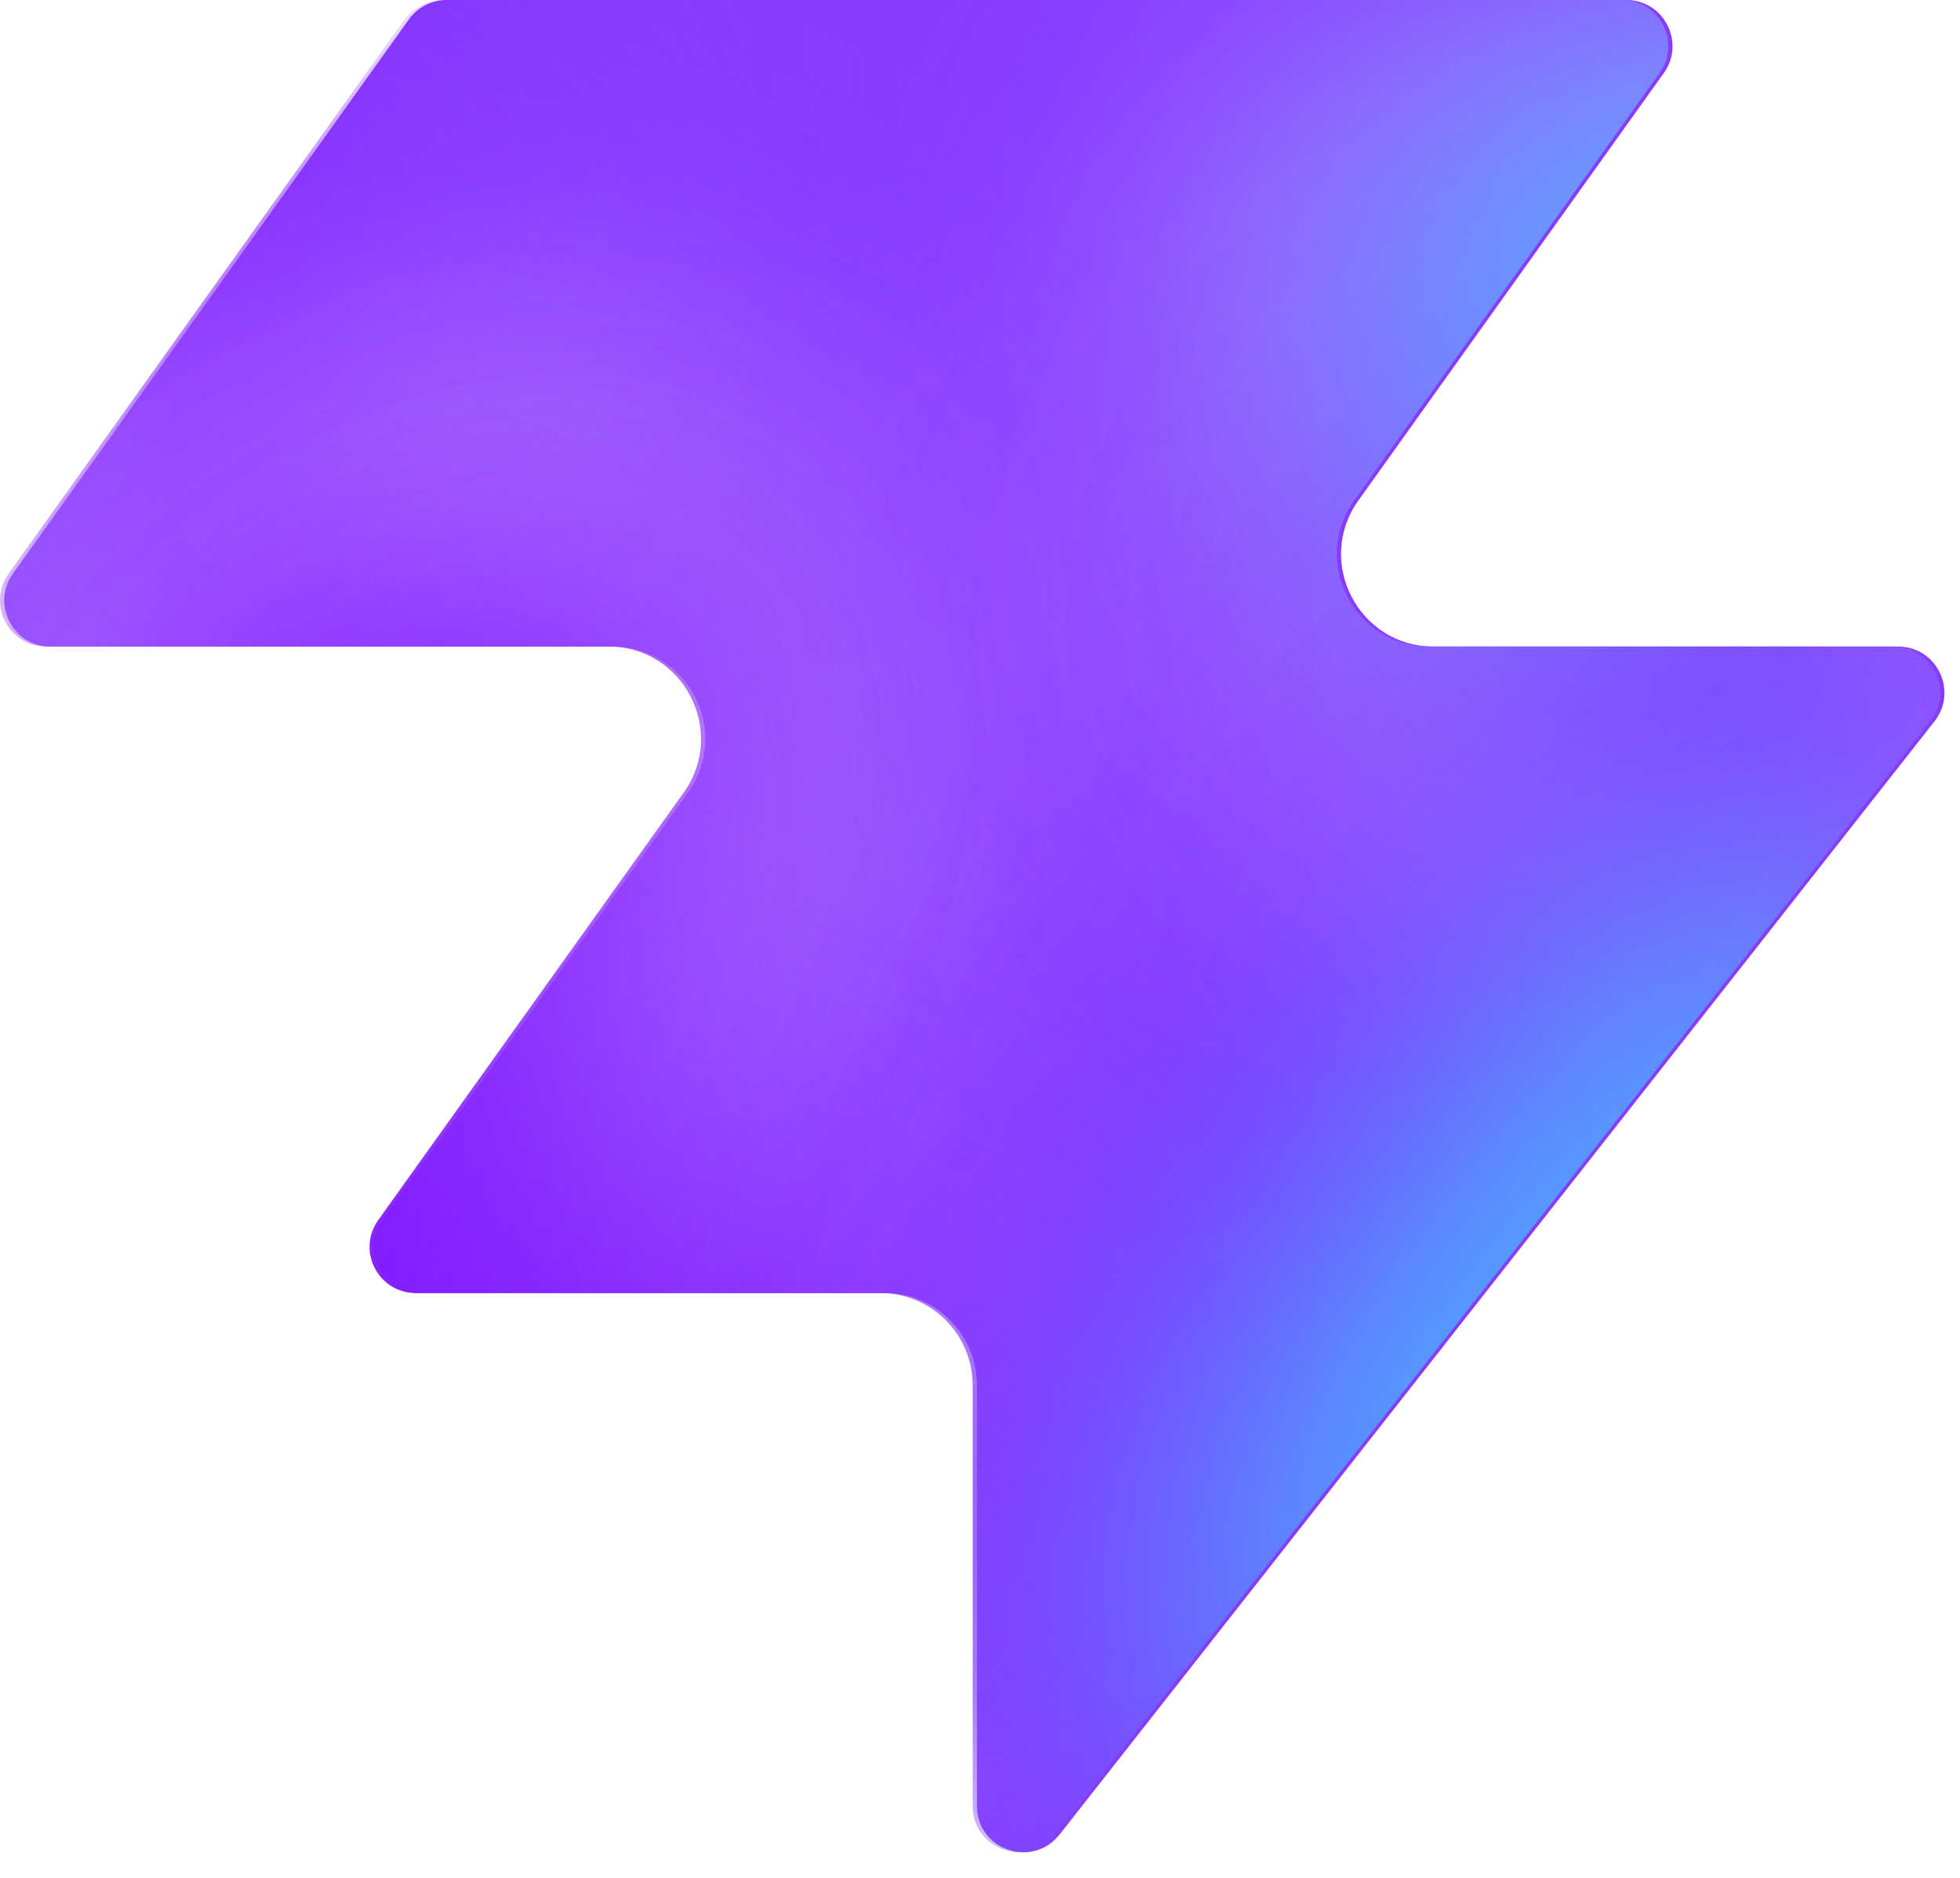
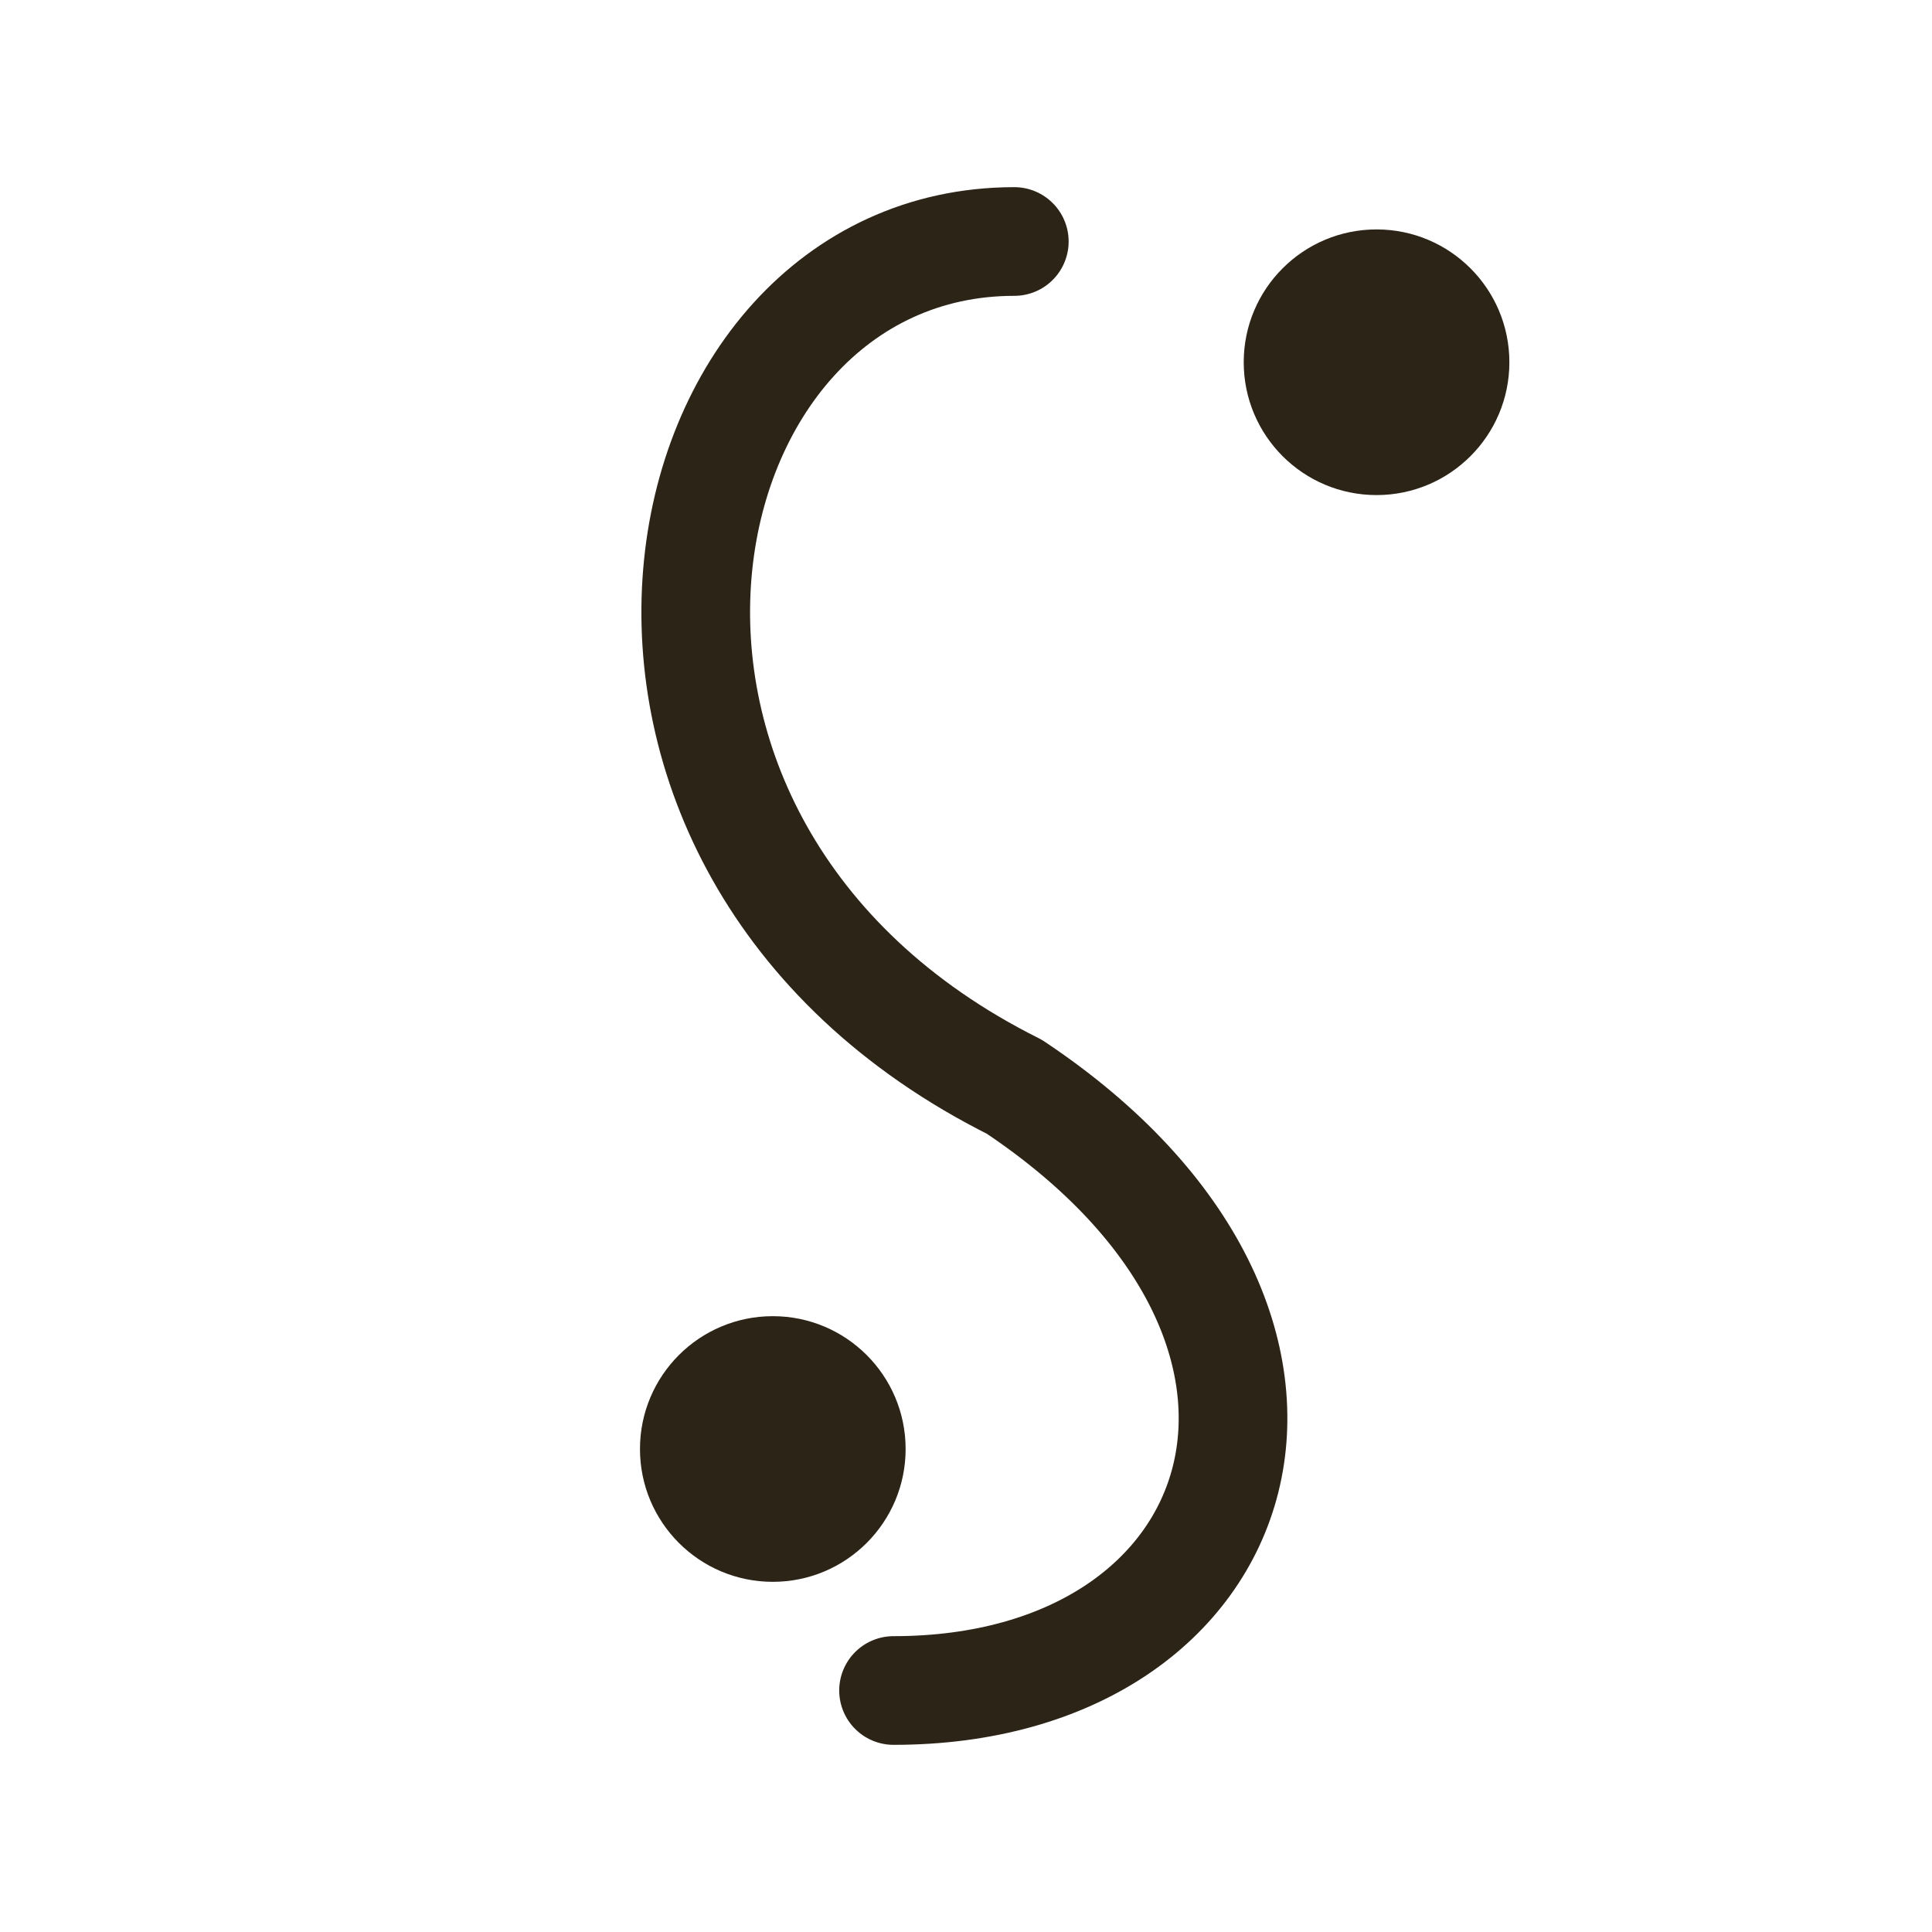
- <svg xmlns="http://www.w3.org/2000/svg" width="48" height="46" fill="none" viewBox="0 0 48 46">
-   <path fill="#863bff" d="M25.946 44.938c-.664.845-2.021.375-2.021-.698V33.937a2.26 2.26 0 0 0-2.262-2.262H10.287c-.92 0-1.456-1.04-.92-1.788l7.48-10.471c1.07-1.497 0-3.578-1.842-3.578H1.237c-.92 0-1.456-1.04-.92-1.788L10.013.474c.214-.297.556-.474.92-.474h28.894c.92 0 1.456 1.04.92 1.788l-7.48 10.471c-1.07 1.498 0 3.579 1.842 3.579h11.377c.943 0 1.473 1.088.89 1.83L25.947 44.94z" style="fill:#863bff;fill:color(display-p3 .525 .23 1);fill-opacity:1" />
-   <mask id="a" width="48" height="46" x="0" y="0" maskUnits="userSpaceOnUse" style="mask-type:alpha">
-     <path fill="#000" d="M25.842 44.938c-.664.844-2.021.375-2.021-.698V33.937a2.26 2.26 0 0 0-2.262-2.262H10.183c-.92 0-1.456-1.04-.92-1.788l7.48-10.471c1.07-1.498 0-3.579-1.842-3.579H1.133c-.92 0-1.456-1.04-.92-1.787L9.91.473c.214-.297.556-.474.92-.474h28.894c.92 0 1.456 1.04.92 1.788l-7.48 10.471c-1.07 1.498 0 3.578 1.842 3.578h11.377c.943 0 1.473 1.088.89 1.832L25.843 44.94z" style="fill:#000;fill-opacity:1" />
-   </mask>
-   <g mask="url(#a)">
-     <g filter="url(#b)">
-       <ellipse cx="5.508" cy="14.704" fill="#ede6ff" rx="5.508" ry="14.704" style="fill:#ede6ff;fill:color(display-p3 .927 .903 1);fill-opacity:1" transform="matrix(.00324 1 1 -.00324 -4.47 31.516)" />
-     </g>
-     <g filter="url(#c)">
-       <ellipse cx="10.399" cy="29.851" fill="#ede6ff" rx="10.399" ry="29.851" style="fill:#ede6ff;fill:color(display-p3 .927 .903 1);fill-opacity:1" transform="matrix(.00324 1 1 -.00324 -39.328 7.883)" />
-     </g>
-     <g filter="url(#d)">
-       <ellipse cx="5.508" cy="30.487" fill="#7e14ff" rx="5.508" ry="30.487" style="fill:#7e14ff;fill:color(display-p3 .492 .077 1);fill-opacity:1" transform="rotate(89.814 -25.913 -14.639)scale(1 -1)" />
-     </g>
-     <g filter="url(#e)">
-       <ellipse cx="5.508" cy="30.599" fill="#7e14ff" rx="5.508" ry="30.599" style="fill:#7e14ff;fill:color(display-p3 .492 .077 1);fill-opacity:1" transform="rotate(89.814 -32.644 -3.334)scale(1 -1)" />
-     </g>
-     <g filter="url(#f)">
-       <ellipse cx="5.508" cy="30.599" fill="#7e14ff" rx="5.508" ry="30.599" style="fill:#7e14ff;fill:color(display-p3 .492 .077 1);fill-opacity:1" transform="matrix(.00324 1 1 -.00324 -34.34 30.47)" />
-     </g>
-     <g filter="url(#g)">
-       <ellipse cx="14.072" cy="22.078" fill="#ede6ff" rx="14.072" ry="22.078" style="fill:#ede6ff;fill:color(display-p3 .927 .903 1);fill-opacity:1" transform="rotate(93.35 24.506 48.493)scale(-1 1)" />
-     </g>
-     <g filter="url(#h)">
-       <ellipse cx="3.47" cy="21.501" fill="#7e14ff" rx="3.47" ry="21.501" style="fill:#7e14ff;fill:color(display-p3 .492 .077 1);fill-opacity:1" transform="rotate(89.009 28.708 47.59)scale(-1 1)" />
-     </g>
-     <g filter="url(#i)">
-       <ellipse cx="3.47" cy="21.501" fill="#7e14ff" rx="3.47" ry="21.501" style="fill:#7e14ff;fill:color(display-p3 .492 .077 1);fill-opacity:1" transform="rotate(89.009 28.708 47.59)scale(-1 1)" />
-     </g>
-     <g filter="url(#j)">
-       <ellipse cx=".387" cy="8.972" fill="#7e14ff" rx="4.407" ry="29.108" style="fill:#7e14ff;fill:color(display-p3 .492 .077 1);fill-opacity:1" transform="rotate(39.51 .387 8.972)" />
-     </g>
-     <g filter="url(#k)">
-       <ellipse cx="47.523" cy="-6.092" fill="#7e14ff" rx="4.407" ry="29.108" style="fill:#7e14ff;fill:color(display-p3 .492 .077 1);fill-opacity:1" transform="rotate(37.892 47.523 -6.092)" />
-     </g>
-     <g filter="url(#l)">
-       <ellipse cx="41.412" cy="6.333" fill="#47bfff" rx="5.971" ry="9.665" style="fill:#47bfff;fill:color(display-p3 .28 .748 1);fill-opacity:1" transform="rotate(37.892 41.412 6.333)" />
-     </g>
-     <g filter="url(#m)">
-       <ellipse cx="-1.879" cy="38.332" fill="#7e14ff" rx="4.407" ry="29.108" style="fill:#7e14ff;fill:color(display-p3 .492 .077 1);fill-opacity:1" transform="rotate(37.892 -1.88 38.332)" />
-     </g>
-     <g filter="url(#n)">
-       <ellipse cx="-1.879" cy="38.332" fill="#7e14ff" rx="4.407" ry="29.108" style="fill:#7e14ff;fill:color(display-p3 .492 .077 1);fill-opacity:1" transform="rotate(37.892 -1.88 38.332)" />
-     </g>
-     <g filter="url(#o)">
-       <ellipse cx="35.651" cy="29.907" fill="#7e14ff" rx="4.407" ry="29.108" style="fill:#7e14ff;fill:color(display-p3 .492 .077 1);fill-opacity:1" transform="rotate(37.892 35.651 29.907)" />
-     </g>
-     <g filter="url(#p)">
-       <ellipse cx="38.418" cy="32.4" fill="#47bfff" rx="5.971" ry="15.297" style="fill:#47bfff;fill:color(display-p3 .28 .748 1);fill-opacity:1" transform="rotate(37.892 38.418 32.4)" />
-     </g>
-   </g>
-   <defs>
-     <filter id="b" width="60.045" height="41.654" x="-19.77" y="16.149" color-interpolation-filters="sRGB" filterUnits="userSpaceOnUse">
-       <feFlood flood-opacity="0" result="BackgroundImageFix" />
-       <feBlend in="SourceGraphic" in2="BackgroundImageFix" result="shape" />
-       <feGaussianBlur result="effect1_foregroundBlur_2002_17158" stdDeviation="7.659" />
-     </filter>
-     <filter id="c" width="90.34" height="51.437" x="-54.613" y="-7.533" color-interpolation-filters="sRGB" filterUnits="userSpaceOnUse">
-       <feFlood flood-opacity="0" result="BackgroundImageFix" />
-       <feBlend in="SourceGraphic" in2="BackgroundImageFix" result="shape" />
-       <feGaussianBlur result="effect1_foregroundBlur_2002_17158" stdDeviation="7.659" />
-     </filter>
-     <filter id="d" width="79.355" height="29.4" x="-49.64" y="2.03" color-interpolation-filters="sRGB" filterUnits="userSpaceOnUse">
-       <feFlood flood-opacity="0" result="BackgroundImageFix" />
-       <feBlend in="SourceGraphic" in2="BackgroundImageFix" result="shape" />
-       <feGaussianBlur result="effect1_foregroundBlur_2002_17158" stdDeviation="4.596" />
-     </filter>
-     <filter id="e" width="79.579" height="29.4" x="-45.045" y="20.029" color-interpolation-filters="sRGB" filterUnits="userSpaceOnUse">
-       <feFlood flood-opacity="0" result="BackgroundImageFix" />
-       <feBlend in="SourceGraphic" in2="BackgroundImageFix" result="shape" />
-       <feGaussianBlur result="effect1_foregroundBlur_2002_17158" stdDeviation="4.596" />
-     </filter>
-     <filter id="f" width="79.579" height="29.4" x="-43.513" y="21.178" color-interpolation-filters="sRGB" filterUnits="userSpaceOnUse">
-       <feFlood flood-opacity="0" result="BackgroundImageFix" />
-       <feBlend in="SourceGraphic" in2="BackgroundImageFix" result="shape" />
-       <feGaussianBlur result="effect1_foregroundBlur_2002_17158" stdDeviation="4.596" />
-     </filter>
-     <filter id="g" width="74.749" height="58.852" x="15.756" y="-17.901" color-interpolation-filters="sRGB" filterUnits="userSpaceOnUse">
-       <feFlood flood-opacity="0" result="BackgroundImageFix" />
-       <feBlend in="SourceGraphic" in2="BackgroundImageFix" result="shape" />
-       <feGaussianBlur result="effect1_foregroundBlur_2002_17158" stdDeviation="7.659" />
-     </filter>
-     <filter id="h" width="61.377" height="25.362" x="23.548" y="2.284" color-interpolation-filters="sRGB" filterUnits="userSpaceOnUse">
-       <feFlood flood-opacity="0" result="BackgroundImageFix" />
-       <feBlend in="SourceGraphic" in2="BackgroundImageFix" result="shape" />
-       <feGaussianBlur result="effect1_foregroundBlur_2002_17158" stdDeviation="4.596" />
-     </filter>
-     <filter id="i" width="61.377" height="25.362" x="23.548" y="2.284" color-interpolation-filters="sRGB" filterUnits="userSpaceOnUse">
-       <feFlood flood-opacity="0" result="BackgroundImageFix" />
-       <feBlend in="SourceGraphic" in2="BackgroundImageFix" result="shape" />
-       <feGaussianBlur result="effect1_foregroundBlur_2002_17158" stdDeviation="4.596" />
-     </filter>
-     <filter id="j" width="56.045" height="63.649" x="-27.636" y="-22.853" color-interpolation-filters="sRGB" filterUnits="userSpaceOnUse">
-       <feFlood flood-opacity="0" result="BackgroundImageFix" />
-       <feBlend in="SourceGraphic" in2="BackgroundImageFix" result="shape" />
-       <feGaussianBlur result="effect1_foregroundBlur_2002_17158" stdDeviation="4.596" />
-     </filter>
-     <filter id="k" width="54.814" height="64.646" x="20.116" y="-38.415" color-interpolation-filters="sRGB" filterUnits="userSpaceOnUse">
-       <feFlood flood-opacity="0" result="BackgroundImageFix" />
-       <feBlend in="SourceGraphic" in2="BackgroundImageFix" result="shape" />
-       <feGaussianBlur result="effect1_foregroundBlur_2002_17158" stdDeviation="4.596" />
-     </filter>
-     <filter id="l" width="33.541" height="35.313" x="24.641" y="-11.323" color-interpolation-filters="sRGB" filterUnits="userSpaceOnUse">
-       <feFlood flood-opacity="0" result="BackgroundImageFix" />
-       <feBlend in="SourceGraphic" in2="BackgroundImageFix" result="shape" />
-       <feGaussianBlur result="effect1_foregroundBlur_2002_17158" stdDeviation="4.596" />
-     </filter>
-     <filter id="m" width="54.814" height="64.646" x="-29.286" y="6.009" color-interpolation-filters="sRGB" filterUnits="userSpaceOnUse">
-       <feFlood flood-opacity="0" result="BackgroundImageFix" />
-       <feBlend in="SourceGraphic" in2="BackgroundImageFix" result="shape" />
-       <feGaussianBlur result="effect1_foregroundBlur_2002_17158" stdDeviation="4.596" />
-     </filter>
-     <filter id="n" width="54.814" height="64.646" x="-29.286" y="6.009" color-interpolation-filters="sRGB" filterUnits="userSpaceOnUse">
-       <feFlood flood-opacity="0" result="BackgroundImageFix" />
-       <feBlend in="SourceGraphic" in2="BackgroundImageFix" result="shape" />
-       <feGaussianBlur result="effect1_foregroundBlur_2002_17158" stdDeviation="4.596" />
-     </filter>
-     <filter id="o" width="54.814" height="64.646" x="8.244" y="-2.416" color-interpolation-filters="sRGB" filterUnits="userSpaceOnUse">
-       <feFlood flood-opacity="0" result="BackgroundImageFix" />
-       <feBlend in="SourceGraphic" in2="BackgroundImageFix" result="shape" />
-       <feGaussianBlur result="effect1_foregroundBlur_2002_17158" stdDeviation="4.596" />
-     </filter>
-     <filter id="p" width="39.409" height="43.623" x="18.713" y="10.588" color-interpolation-filters="sRGB" filterUnits="userSpaceOnUse">
-       <feFlood flood-opacity="0" result="BackgroundImageFix" />
-       <feBlend in="SourceGraphic" in2="BackgroundImageFix" result="shape" />
-       <feGaussianBlur result="effect1_foregroundBlur_2002_17158" stdDeviation="4.596" />
-     </filter>
-   </defs>
+ <svg xmlns="http://www.w3.org/2000/svg" viewBox="0 0 80 80" fill="none">
+   <path d="M42 10 C27 10, 22 35, 42 45 C57 55, 52 70, 37 70" stroke="#2C2416" stroke-width="4.5" stroke-linecap="round" stroke-linejoin="round" />
+   <circle cx="57" cy="15" r="5.5" fill="#2C2416" />
+   <circle cx="32" cy="60" r="5.5" fill="#2C2416" />
</svg>
